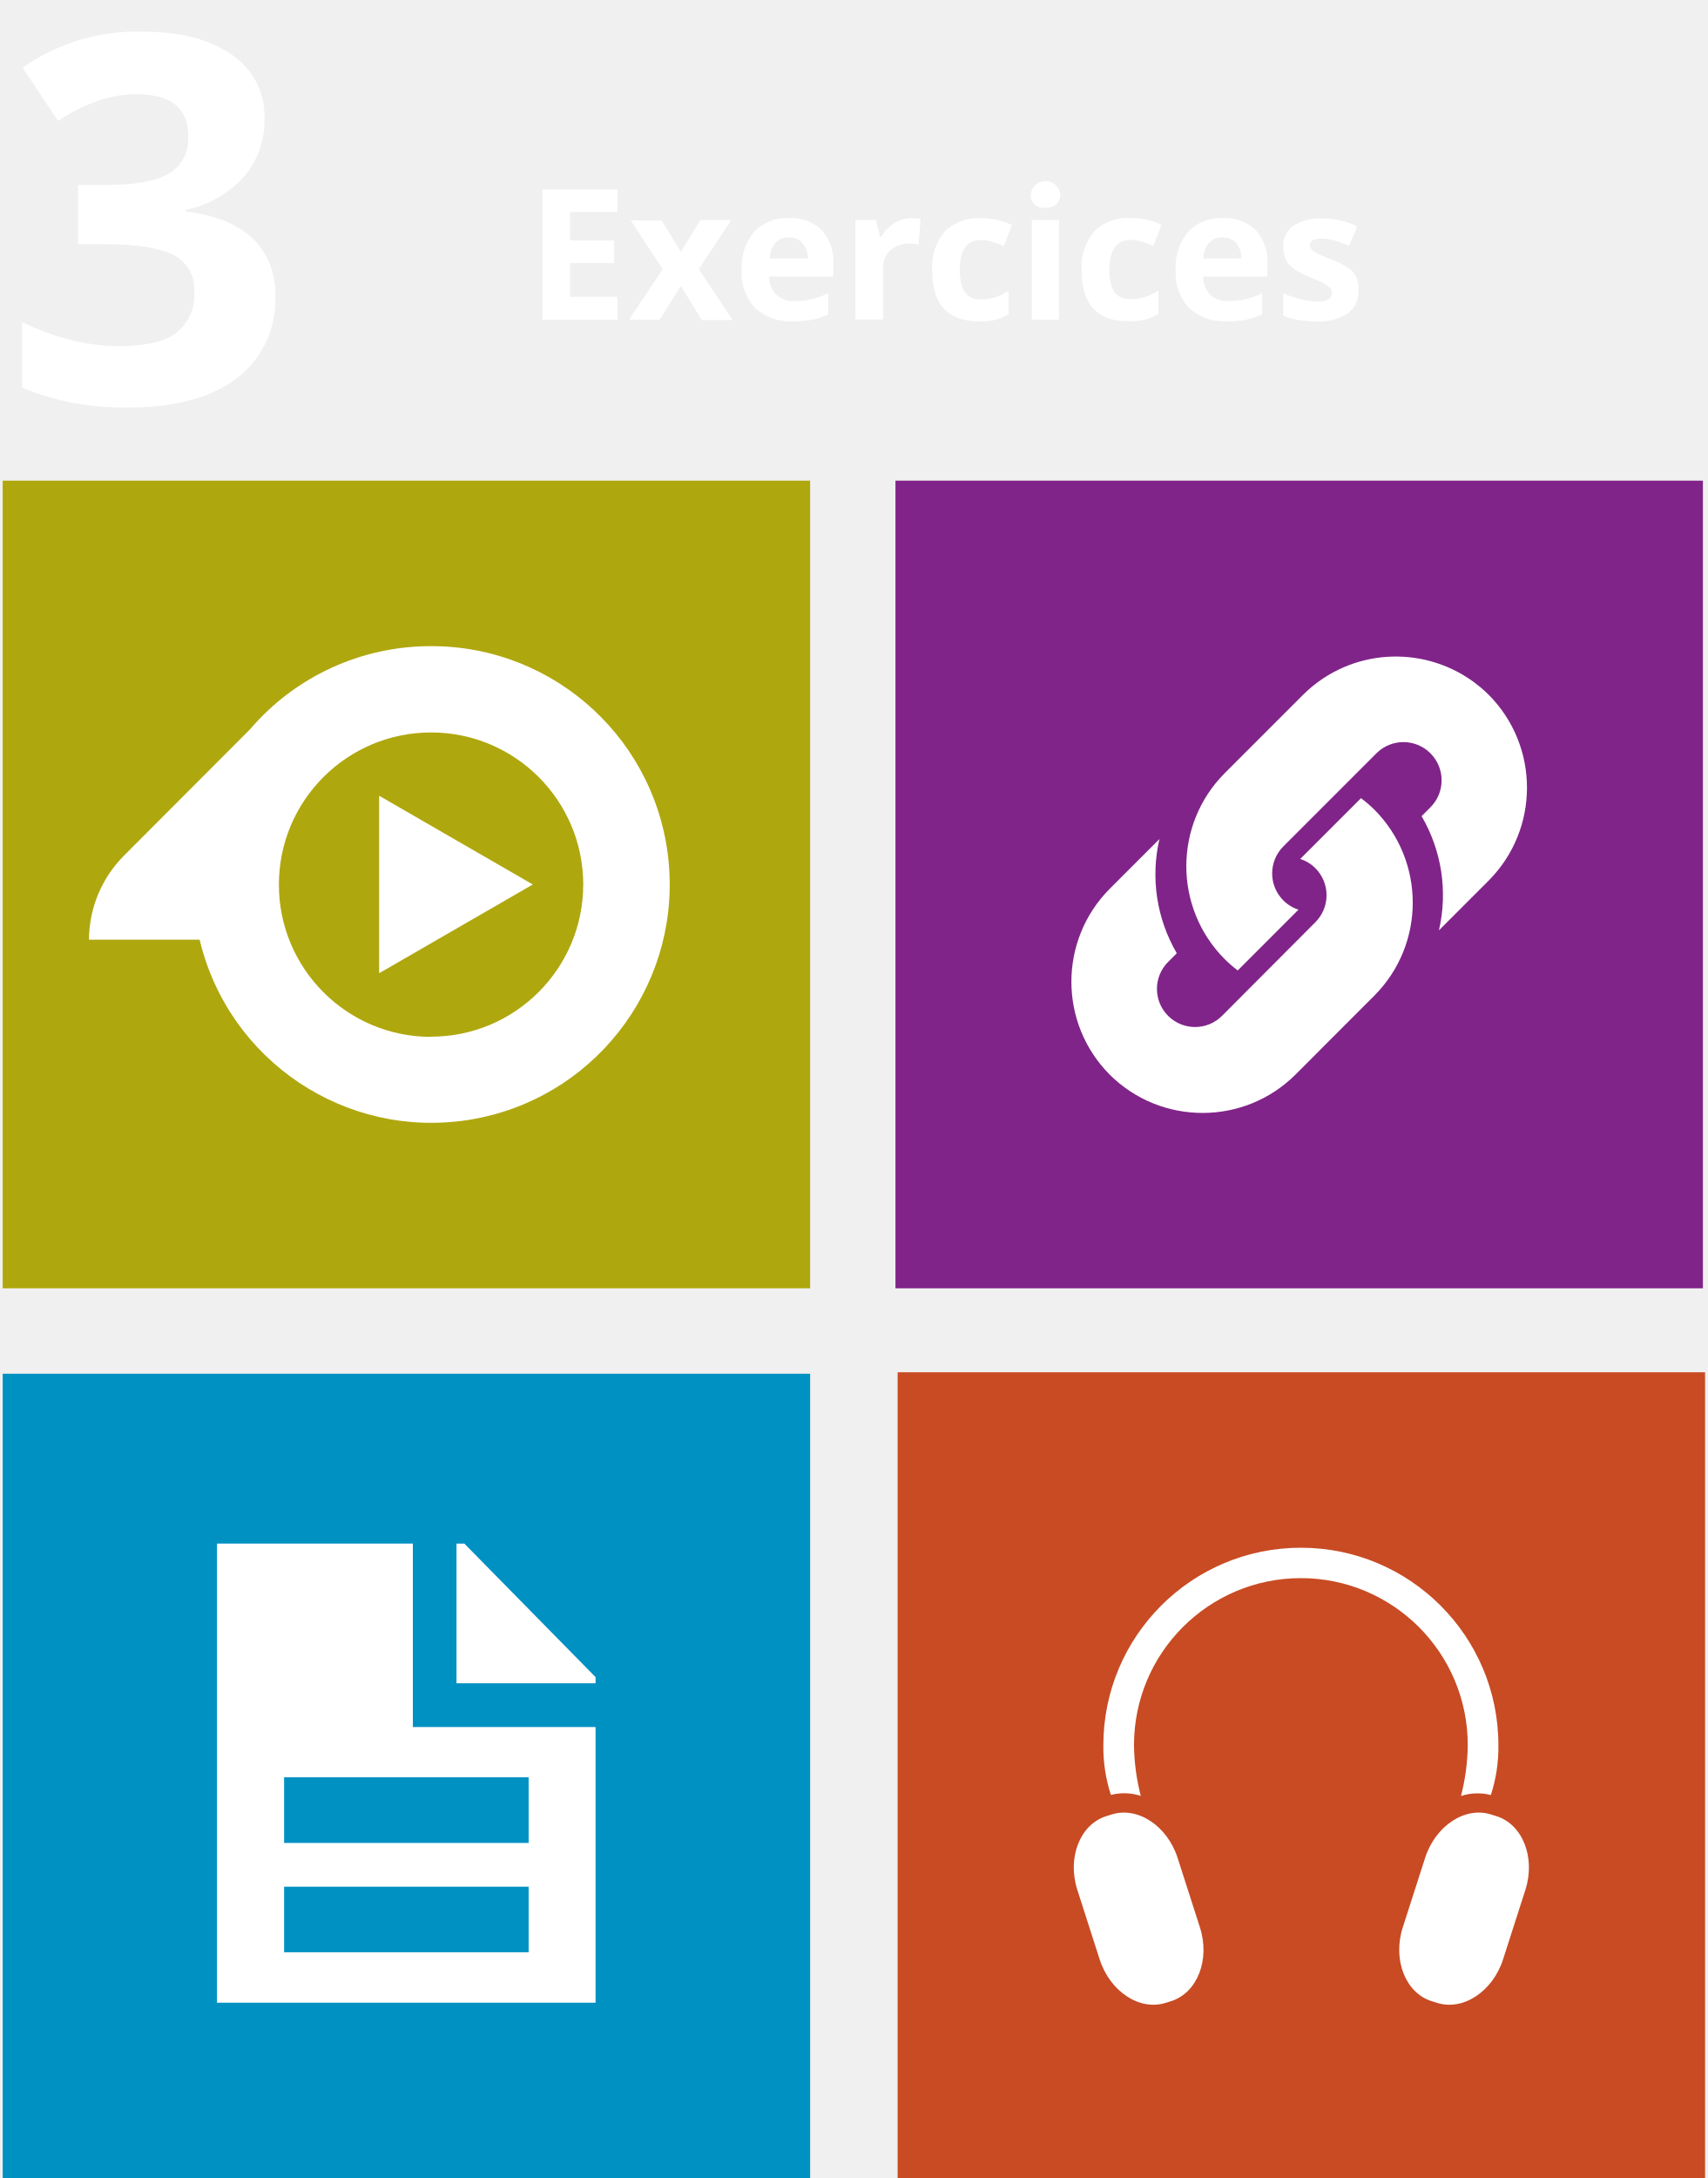
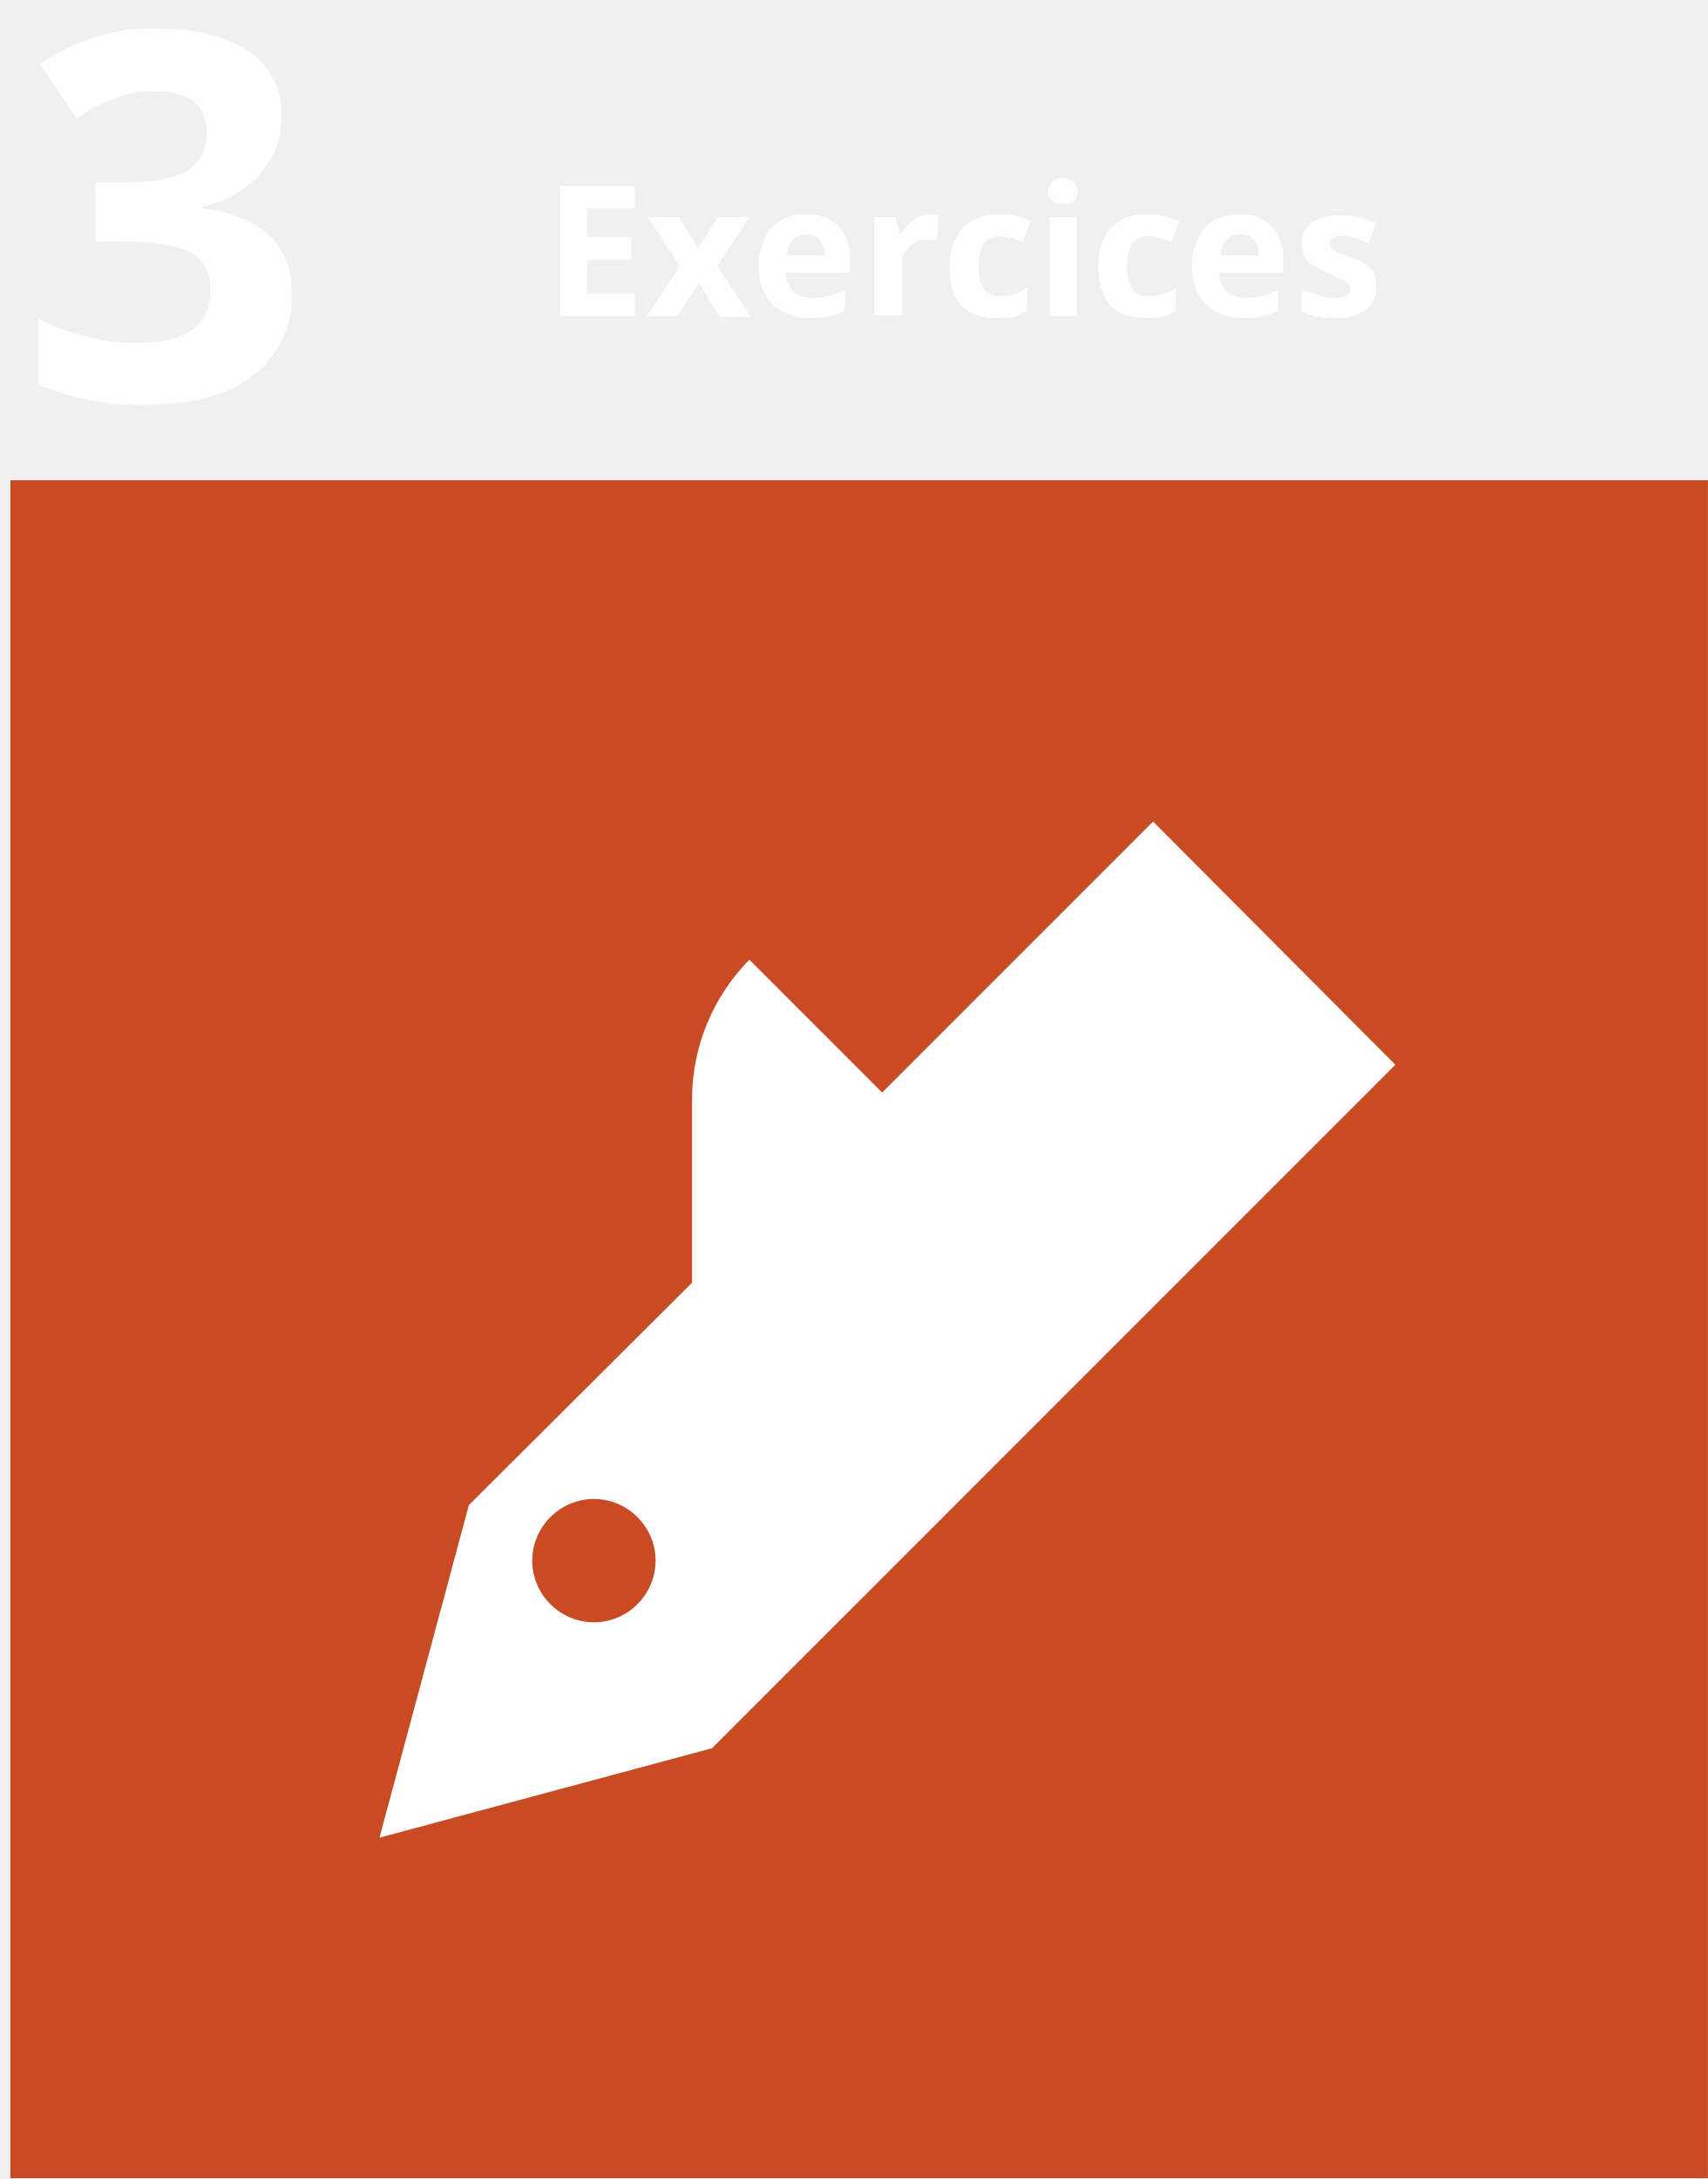
- <svg xmlns="http://www.w3.org/2000/svg" id="Calque_3" data-name="Calque 3" viewBox="0 0 196.74 250.85">
-   <defs>
-     <style>.cls-1{fill:#0091c3;}.cls-2{fill:#c84b24;}.cls-3{fill:#802489;}.cls-4{fill:#afa70e;}.cls-5{fill:#fff;}</style>
-   </defs>
-   <rect class="cls-1" x="0.31" y="158.22" width="93.02" height="93.02" />
-   <rect class="cls-2" x="103.41" y="158.05" width="93.02" height="93.02" />
-   <rect class="cls-3" x="103.16" y="55.36" width="93.02" height="93.02" />
-   <rect class="cls-4" x="0.31" y="55.36" width="93.02" height="93.02" />
-   <path class="cls-5" d="M49.66,74.42A27.38,27.38,0,0,0,28.8,84L14.3,98.53a13.79,13.79,0,0,0-4.05,9.7H23A27.45,27.45,0,1,0,49.66,74.42Zm0,45a17.53,17.53,0,1,1,17.53-17.53A17.54,17.54,0,0,1,49.66,119.4Z" />
-   <polygon class="cls-5" points="43.68 101.87 43.68 91.65 52.53 96.76 61.38 101.87 52.53 106.98 43.68 112.09 43.68 101.87" />
-   <polygon class="cls-5" points="68.61 193.16 53.49 177.78 52.59 177.78 52.59 193.87 68.61 193.87 68.61 193.16" />
-   <path class="cls-5" d="M47.56,198.91V177.78H25v52.88H68.61V198.91H47.56ZM60.9,224.85H32.73v-7.55H60.9v7.55Zm0-12.59H32.73V204.7H60.9v7.55Z" />
-   <path class="cls-5" d="M152.42,78.14h0a15,15,0,0,0-2.3,1.88h0l-5.73,5.73-3.31,3.31a15.18,15.18,0,0,0,0,21.4h0a15.08,15.08,0,0,0,1.51,1.31l7-7a4.34,4.34,0,0,1-1.75-1.07,4.4,4.4,0,0,1,0-6.21l10.75-10.75A4.39,4.39,0,0,1,164.77,93l-1,1a18,18,0,0,1,2,13.15l5.73-5.73a15.18,15.18,0,0,0,0-21.4h0A15.19,15.19,0,0,0,152.42,78.14Z" />
-   <path class="cls-5" d="M156.79,91.93l-7,7a4.34,4.34,0,0,1,1.75,1.07,4.4,4.4,0,0,1,0,6.21L140.78,117a4.39,4.39,0,0,1-6.21-6.21l1-1a18,18,0,0,1-2-13.15l-5.73,5.73a15.18,15.18,0,0,0,0,21.4h0a15.18,15.18,0,0,0,21.4,0l0,0L155,118l3.34-3.34a15.18,15.18,0,0,0,0-21.4h0A15.07,15.07,0,0,0,156.79,91.93Z" />
-   <path class="cls-5" d="M135.67,214c-1.19-3.72-4.64-6-7.66-5l-0.58.18c-3,.95-4.51,4.76-3.32,8.48l2.57,8c1.19,3.72,4.64,6,7.66,5l0.58-.18c3-.95,4.51-4.76,3.32-8.48Z" />
-   <path class="cls-5" d="M169.09,201a24.49,24.49,0,0,1-.78,5.85,6.17,6.17,0,0,1,3.44-.11,17.7,17.7,0,0,0,.87-5.73,22.75,22.75,0,0,0-22.75-22.75h0A22.75,22.75,0,0,0,127.11,201a17.7,17.7,0,0,0,.87,5.73,6.17,6.17,0,0,1,3.44.11,24.49,24.49,0,0,1-.78-5.85,19.23,19.23,0,0,1,19.23-19.23h0A19.23,19.23,0,0,1,169.09,201Z" />
-   <path class="cls-5" d="M164.17,214c1.19-3.72,4.64-6,7.66-5l0.58,0.18c3,0.95,4.51,4.76,3.32,8.48l-2.57,8c-1.19,3.72-4.64,6-7.66,5l-0.58-.18c-3-.95-4.51-4.76-3.32-8.48Z" />
-   <path class="cls-5" d="M71.12,36.81H62.49v-15h8.63v2.6H65.67v3.29h5.08v2.61H65.67v3.87h5.46v2.63Z" />
-   <path class="cls-5" d="M76.35,31l-3.69-5.61h3.55L78.44,29l2.25-3.65h3.55L80.5,31l3.91,5.86H80.85l-2.41-3.93L76,36.81H72.47Z" />
-   <path class="cls-5" d="M91.33,37A5.92,5.92,0,0,1,87,35.48a5.79,5.79,0,0,1-1.56-4.33,6.37,6.37,0,0,1,1.44-4.46,5.13,5.13,0,0,1,4-1.57,5,5,0,0,1,3.78,1.38A5.24,5.24,0,0,1,96,30.33v1.52H88.62a3,3,0,0,0,.79,2.08,2.78,2.78,0,0,0,2.07.75,8.6,8.6,0,0,0,2-.21,9.76,9.76,0,0,0,1.93-.69V36.2a7.3,7.3,0,0,1-1.75.61A11,11,0,0,1,91.33,37Zm-0.44-9.66a2,2,0,0,0-1.56.63,2.91,2.91,0,0,0-.65,1.79h4.39A2.6,2.6,0,0,0,92.47,28,2,2,0,0,0,90.89,27.35Z" />
-   <path class="cls-5" d="M105,25.13a5.05,5.05,0,0,1,1.06.09l-0.24,2.93a3.58,3.58,0,0,0-.92-0.1,3.32,3.32,0,0,0-2.33.77,2.78,2.78,0,0,0-.84,2.15v5.83H98.55V25.34h2.37l0.46,1.93h0.15A4.3,4.3,0,0,1,103,25.72,3.55,3.55,0,0,1,105,25.13Z" />
-   <path class="cls-5" d="M112.74,37q-5.35,0-5.35-5.88a6.27,6.27,0,0,1,1.46-4.47A5.46,5.46,0,0,1,113,25.13a8,8,0,0,1,3.57.78l-0.92,2.42q-0.74-.3-1.37-0.49a4.41,4.41,0,0,0-1.27-.19q-2.44,0-2.44,3.46T113,34.48a5.58,5.58,0,0,0,1.67-.24,6.05,6.05,0,0,0,1.54-.75v2.68a5,5,0,0,1-1.53.67A8.62,8.62,0,0,1,112.74,37Z" />
-   <path class="cls-5" d="M118.75,22.38a1.71,1.71,0,0,1,3.4,0,1.49,1.49,0,0,1-.43,1.13,1.79,1.79,0,0,1-1.28.41A1.44,1.44,0,0,1,118.75,22.38ZM122,36.81h-3.13V25.34H122V36.81Z" />
-   <path class="cls-5" d="M129.95,37q-5.35,0-5.35-5.88a6.27,6.27,0,0,1,1.46-4.47,5.46,5.46,0,0,1,4.17-1.54,8,8,0,0,1,3.57.78l-0.92,2.42q-0.74-.3-1.37-0.49a4.41,4.41,0,0,0-1.27-.19q-2.44,0-2.44,3.46t2.44,3.36a5.58,5.58,0,0,0,1.67-.24,6.05,6.05,0,0,0,1.54-.75v2.68a5,5,0,0,1-1.53.67A8.62,8.62,0,0,1,129.95,37Z" />
-   <path class="cls-5" d="M141.28,37A5.92,5.92,0,0,1,137,35.48a5.79,5.79,0,0,1-1.56-4.33,6.37,6.37,0,0,1,1.44-4.46,5.13,5.13,0,0,1,4-1.57,5,5,0,0,1,3.78,1.38A5.24,5.24,0,0,1,146,30.33v1.52h-7.39a3,3,0,0,0,.79,2.08,2.78,2.78,0,0,0,2.07.75,8.6,8.6,0,0,0,2-.21,9.76,9.76,0,0,0,1.93-.69V36.2a7.3,7.3,0,0,1-1.75.61A11,11,0,0,1,141.28,37Zm-0.44-9.66a2,2,0,0,0-1.56.63,2.91,2.91,0,0,0-.65,1.79H143a2.6,2.6,0,0,0-.61-1.79A2,2,0,0,0,140.84,27.35Z" />
-   <path class="cls-5" d="M156.5,33.4a3.16,3.16,0,0,1-1.23,2.69,6.05,6.05,0,0,1-3.67.92,11.54,11.54,0,0,1-2.13-.17,8.08,8.08,0,0,1-1.65-.5V33.76a10.89,10.89,0,0,0,2,.69,8,8,0,0,0,1.92.28q1.7,0,1.7-1a0.82,0.82,0,0,0-.23-0.6,3.27,3.27,0,0,0-.78-0.52q-0.55-.29-1.48-0.68a9.23,9.23,0,0,1-1.94-1,2.87,2.87,0,0,1-.9-1.08,3.57,3.57,0,0,1-.28-1.5A2.72,2.72,0,0,1,149,26a5.77,5.77,0,0,1,3.36-.84,9.55,9.55,0,0,1,4,.9l-0.94,2.26q-0.86-.37-1.61-0.6a5.06,5.06,0,0,0-1.53-.24q-1.38,0-1.38.75a0.88,0.88,0,0,0,.45.73,12.2,12.2,0,0,0,2,.91,9.07,9.07,0,0,1,2,1,3,3,0,0,1,.92,1.09A3.36,3.36,0,0,1,156.5,33.4Z" />
-   <path class="cls-5" d="M30.47,13.67a9.91,9.91,0,0,1-2.39,6.71,12.4,12.4,0,0,1-6.71,3.8v0.17q5.1,0.63,7.72,3.1a8.68,8.68,0,0,1,2.62,6.64,11.25,11.25,0,0,1-4.41,9.46q-4.41,3.39-12.59,3.38A30.58,30.58,0,0,1,2.55,44.66V37.09a27.45,27.45,0,0,0,5.39,2,22.66,22.66,0,0,0,5.82.78q4.41,0,6.51-1.5a5.5,5.5,0,0,0,2.1-4.81A4.35,4.35,0,0,0,20,29.37q-2.42-1.24-7.72-1.24H9V21.3h3.26q4.9,0,7.16-1.28a4.63,4.63,0,0,0,2.26-4.39q0-4.78-6-4.78a13.71,13.71,0,0,0-4.22.69,20.63,20.63,0,0,0-4.77,2.39L2.61,7.79A22.89,22.89,0,0,1,16.35,3.64q6.54,0,10.33,2.65A8.5,8.5,0,0,1,30.47,13.67Z" />
+ <svg xmlns="http://www.w3.org/2000/svg" version="1.1" id="Calque_1" x="0px" y="0px" viewBox="0 0 196.7 250.9" style="enable-background:new 0 0 196.7 250.9;" xml:space="preserve">
+   <style type="text/css">
+ 	.st0{fill:#C84B24;}
+ 	.st1{fill:#FFFFFF;}
+ </style>
+   <rect x="1.2" y="55.3" class="st0" width="195.5" height="195.5" />
+   <path class="st1" d="M132.8,94.6l-31.2,31.2l-15.3-15.3c-4.2,4.3-6.6,10-6.6,16.1v21.1L54,173.3l-10.3,38.3L82,201.3l78.7-78.7  L132.8,94.6z M68.4,186.8c-3.9,0-7.1-3.2-7.1-7.1s3.2-7.1,7.1-7.1c3.9,0,7.1,3.2,7.1,7.1C75.5,183.6,72.3,186.8,68.4,186.8  C68.4,186.8,68.4,186.8,68.4,186.8L68.4,186.8z" />
+   <path class="st1" d="M73.1,36.4h-8.6v-15h8.6V24h-5.5v3.3h5.1v2.6h-5.1v3.9h5.5L73.1,36.4L73.1,36.4z" />
+   <path class="st1" d="M78.3,30.6L74.6,25h3.6l2.2,3.6l2.3-3.6h3.6l-3.7,5.6l3.9,5.9h-3.6l-2.4-3.9L78,36.4h-3.5L78.3,30.6z" />
+   <path class="st1" d="M93.3,36.6c-1.6,0.1-3.1-0.5-4.3-1.5c-1.1-1.2-1.7-2.7-1.6-4.3c-0.1-1.6,0.4-3.2,1.4-4.5c1-1.1,2.5-1.7,4-1.6  c1.4-0.1,2.8,0.4,3.8,1.4c0.9,1,1.4,2.4,1.3,3.8v1.5h-7.4c0,0.8,0.3,1.5,0.8,2.1c0.6,0.5,1.3,0.8,2.1,0.8c0.7,0,1.3-0.1,2-0.2  c0.7-0.2,1.3-0.4,1.9-0.7v2.4c-0.6,0.3-1.1,0.5-1.8,0.6C94.9,36.6,94.1,36.6,93.3,36.6z M92.9,27c-0.6,0-1.2,0.2-1.6,0.6  c-0.4,0.5-0.6,1.1-0.7,1.8H95c0-0.6-0.2-1.3-0.6-1.8C94,27.2,93.5,26.9,92.9,27L92.9,27z" />
+   <path class="st1" d="M107,24.7c0.4,0,0.7,0,1.1,0.1l-0.2,2.9c-0.3-0.1-0.6-0.1-0.9-0.1c-0.8-0.1-1.7,0.2-2.3,0.8  c-0.6,0.6-0.9,1.3-0.8,2.1v5.8h-3.2V25h2.4l0.5,1.9h0.2c0.4-0.6,0.9-1.2,1.5-1.6C105.6,24.9,106.3,24.7,107,24.7z" />
+   <path class="st1" d="M114.7,36.6c-3.6,0-5.4-2-5.3-5.9c-0.1-1.6,0.4-3.2,1.5-4.5c1.1-1.1,2.6-1.6,4.2-1.5c1.2,0,2.5,0.2,3.6,0.8  l-0.9,2.4c-0.5-0.2-0.9-0.4-1.4-0.5c-0.4-0.1-0.8-0.2-1.3-0.2c-1.6,0-2.4,1.2-2.4,3.5s0.8,3.4,2.4,3.4c0.6,0,1.1-0.1,1.7-0.2  c0.5-0.2,1.1-0.4,1.5-0.8v2.7c-0.5,0.3-1,0.5-1.5,0.7C116,36.6,115.4,36.6,114.7,36.6z" />
+   <path class="st1" d="M120.7,22c0.1-0.9,0.9-1.6,1.9-1.5c0.8,0.1,1.4,0.7,1.5,1.5c0,0.4-0.1,0.8-0.4,1.1c-0.4,0.3-0.8,0.4-1.3,0.4  c-0.8,0.1-1.5-0.4-1.7-1.2C120.7,22.2,120.7,22.1,120.7,22z M124,36.4h-3.1V25h3.1V36.4z" />
+   <path class="st1" d="M131.9,36.6c-3.6,0-5.4-2-5.4-5.9c-0.1-1.6,0.4-3.2,1.5-4.5c1.1-1.1,2.6-1.6,4.2-1.5c1.2,0,2.5,0.2,3.6,0.8  l-0.9,2.4c-0.5-0.2-0.9-0.4-1.4-0.5c-0.4-0.1-0.8-0.2-1.3-0.2c-1.6,0-2.4,1.2-2.4,3.5s0.8,3.4,2.4,3.4c0.6,0,1.1-0.1,1.7-0.2  c0.5-0.2,1.1-0.4,1.5-0.8v2.7c-0.5,0.3-1,0.5-1.5,0.7C133.2,36.6,132.6,36.6,131.9,36.6z" />
+   <path class="st1" d="M143.2,36.6c-1.6,0.1-3.1-0.5-4.3-1.5c-1.1-1.2-1.7-2.7-1.6-4.3c-0.1-1.6,0.4-3.2,1.4-4.5c1-1.1,2.5-1.7,4-1.6  c1.4-0.1,2.8,0.4,3.8,1.4c0.9,1,1.4,2.4,1.3,3.8v1.5h-7.4c0,0.8,0.3,1.5,0.8,2.1c0.6,0.5,1.3,0.8,2.1,0.8c0.7,0,1.3-0.1,2-0.2  c0.7-0.2,1.3-0.4,1.9-0.7v2.4c-0.6,0.3-1.1,0.5-1.8,0.6C144.8,36.6,144,36.6,143.2,36.6z M142.8,27c-0.6,0-1.2,0.2-1.6,0.6  c-0.4,0.5-0.6,1.1-0.6,1.8h4.4c0-0.7-0.2-1.3-0.6-1.8C144,27.2,143.4,26.9,142.8,27L142.8,27z" />
+   <path class="st1" d="M158.5,33c0.1,1-0.4,2.1-1.2,2.7c-1.1,0.7-2.4,1-3.7,0.9c-0.7,0-1.4,0-2.1-0.2c-0.6-0.1-1.1-0.3-1.6-0.5v-2.6  c0.6,0.3,1.3,0.5,2,0.7c0.6,0.2,1.3,0.3,1.9,0.3c1.1,0,1.7-0.3,1.7-1c0-0.2-0.1-0.4-0.2-0.6c-0.2-0.2-0.5-0.4-0.8-0.5  c-0.4-0.2-0.9-0.4-1.5-0.7c-0.7-0.3-1.3-0.6-1.9-1c-0.4-0.3-0.7-0.7-0.9-1.1c-0.2-0.5-0.3-1-0.3-1.5c0-0.9,0.4-1.8,1.2-2.3  c1-0.6,2.2-0.9,3.4-0.8c1.4,0,2.7,0.3,4,0.9l-0.9,2.3c-0.6-0.2-1.1-0.4-1.6-0.6c-0.5-0.2-1-0.2-1.5-0.2c-0.9,0-1.4,0.3-1.4,0.8  c0,0.3,0.2,0.6,0.4,0.7c0.6,0.4,1.3,0.7,2,0.9c0.7,0.2,1.4,0.6,2,1c0.4,0.3,0.7,0.7,0.9,1.1C158.4,32,158.5,32.5,158.5,33z" />
+   <path class="st1" d="M32.4,13.3c0.1,2.5-0.8,4.8-2.4,6.7c-1.8,1.9-4.1,3.3-6.7,3.8V24c3.4,0.4,6,1.5,7.7,3.1  c1.8,1.7,2.7,4.2,2.6,6.6c0.2,3.7-1.5,7.2-4.4,9.5c-2.9,2.3-7.1,3.4-12.6,3.4c-4.2,0.1-8.3-0.7-12.2-2.3v-7.6c1.7,0.9,3.5,1.5,5.4,2  c1.9,0.5,3.9,0.8,5.8,0.8c2.9,0,5.1-0.5,6.5-1.5c1.5-1.1,2.3-3,2.1-4.8c0.1-1.7-0.8-3.4-2.4-4.2c-1.6-0.8-4.2-1.2-7.7-1.2H11v-6.8  h3.3c3.3,0,5.7-0.4,7.2-1.3c1.5-0.9,2.4-2.6,2.3-4.4c0-3.2-2-4.8-6-4.8c-1.4,0-2.9,0.2-4.2,0.7c-1.7,0.6-3.3,1.4-4.8,2.4L4.6,7.4  c4-2.8,8.8-4.3,13.7-4.1c4.4,0,7.8,0.9,10.3,2.6C31.1,7.5,32.5,10.3,32.4,13.3z" />
</svg>
